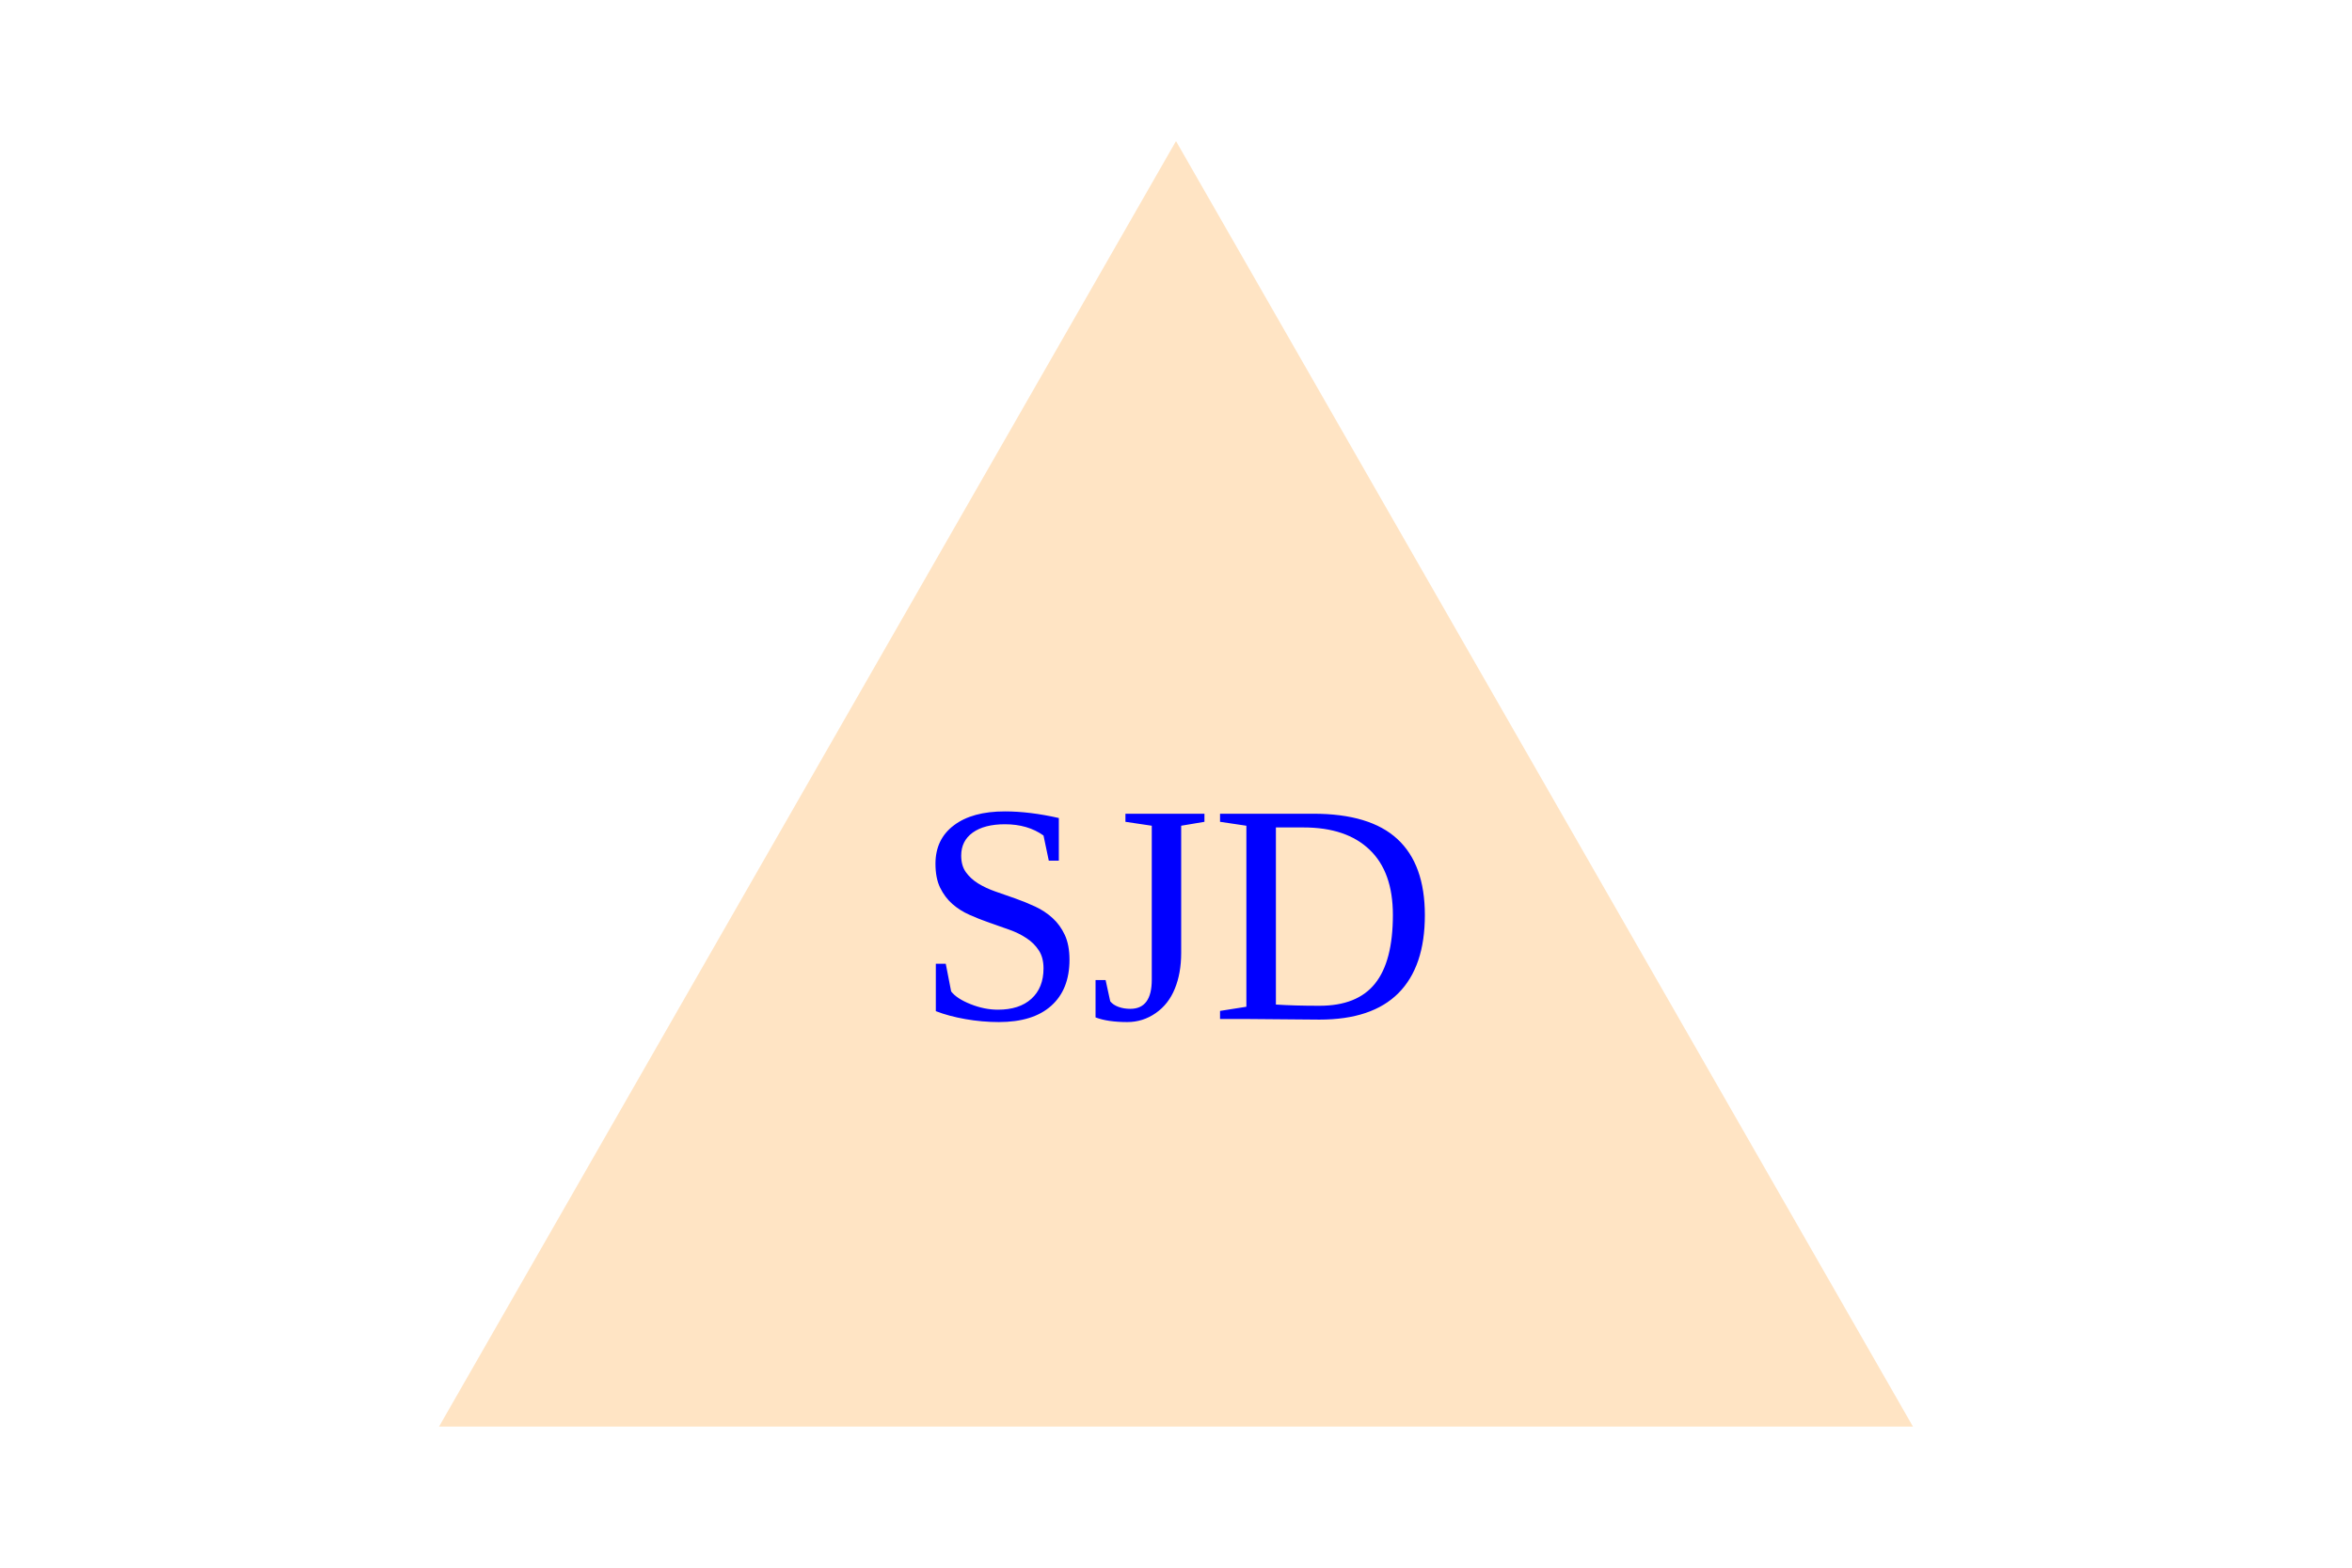
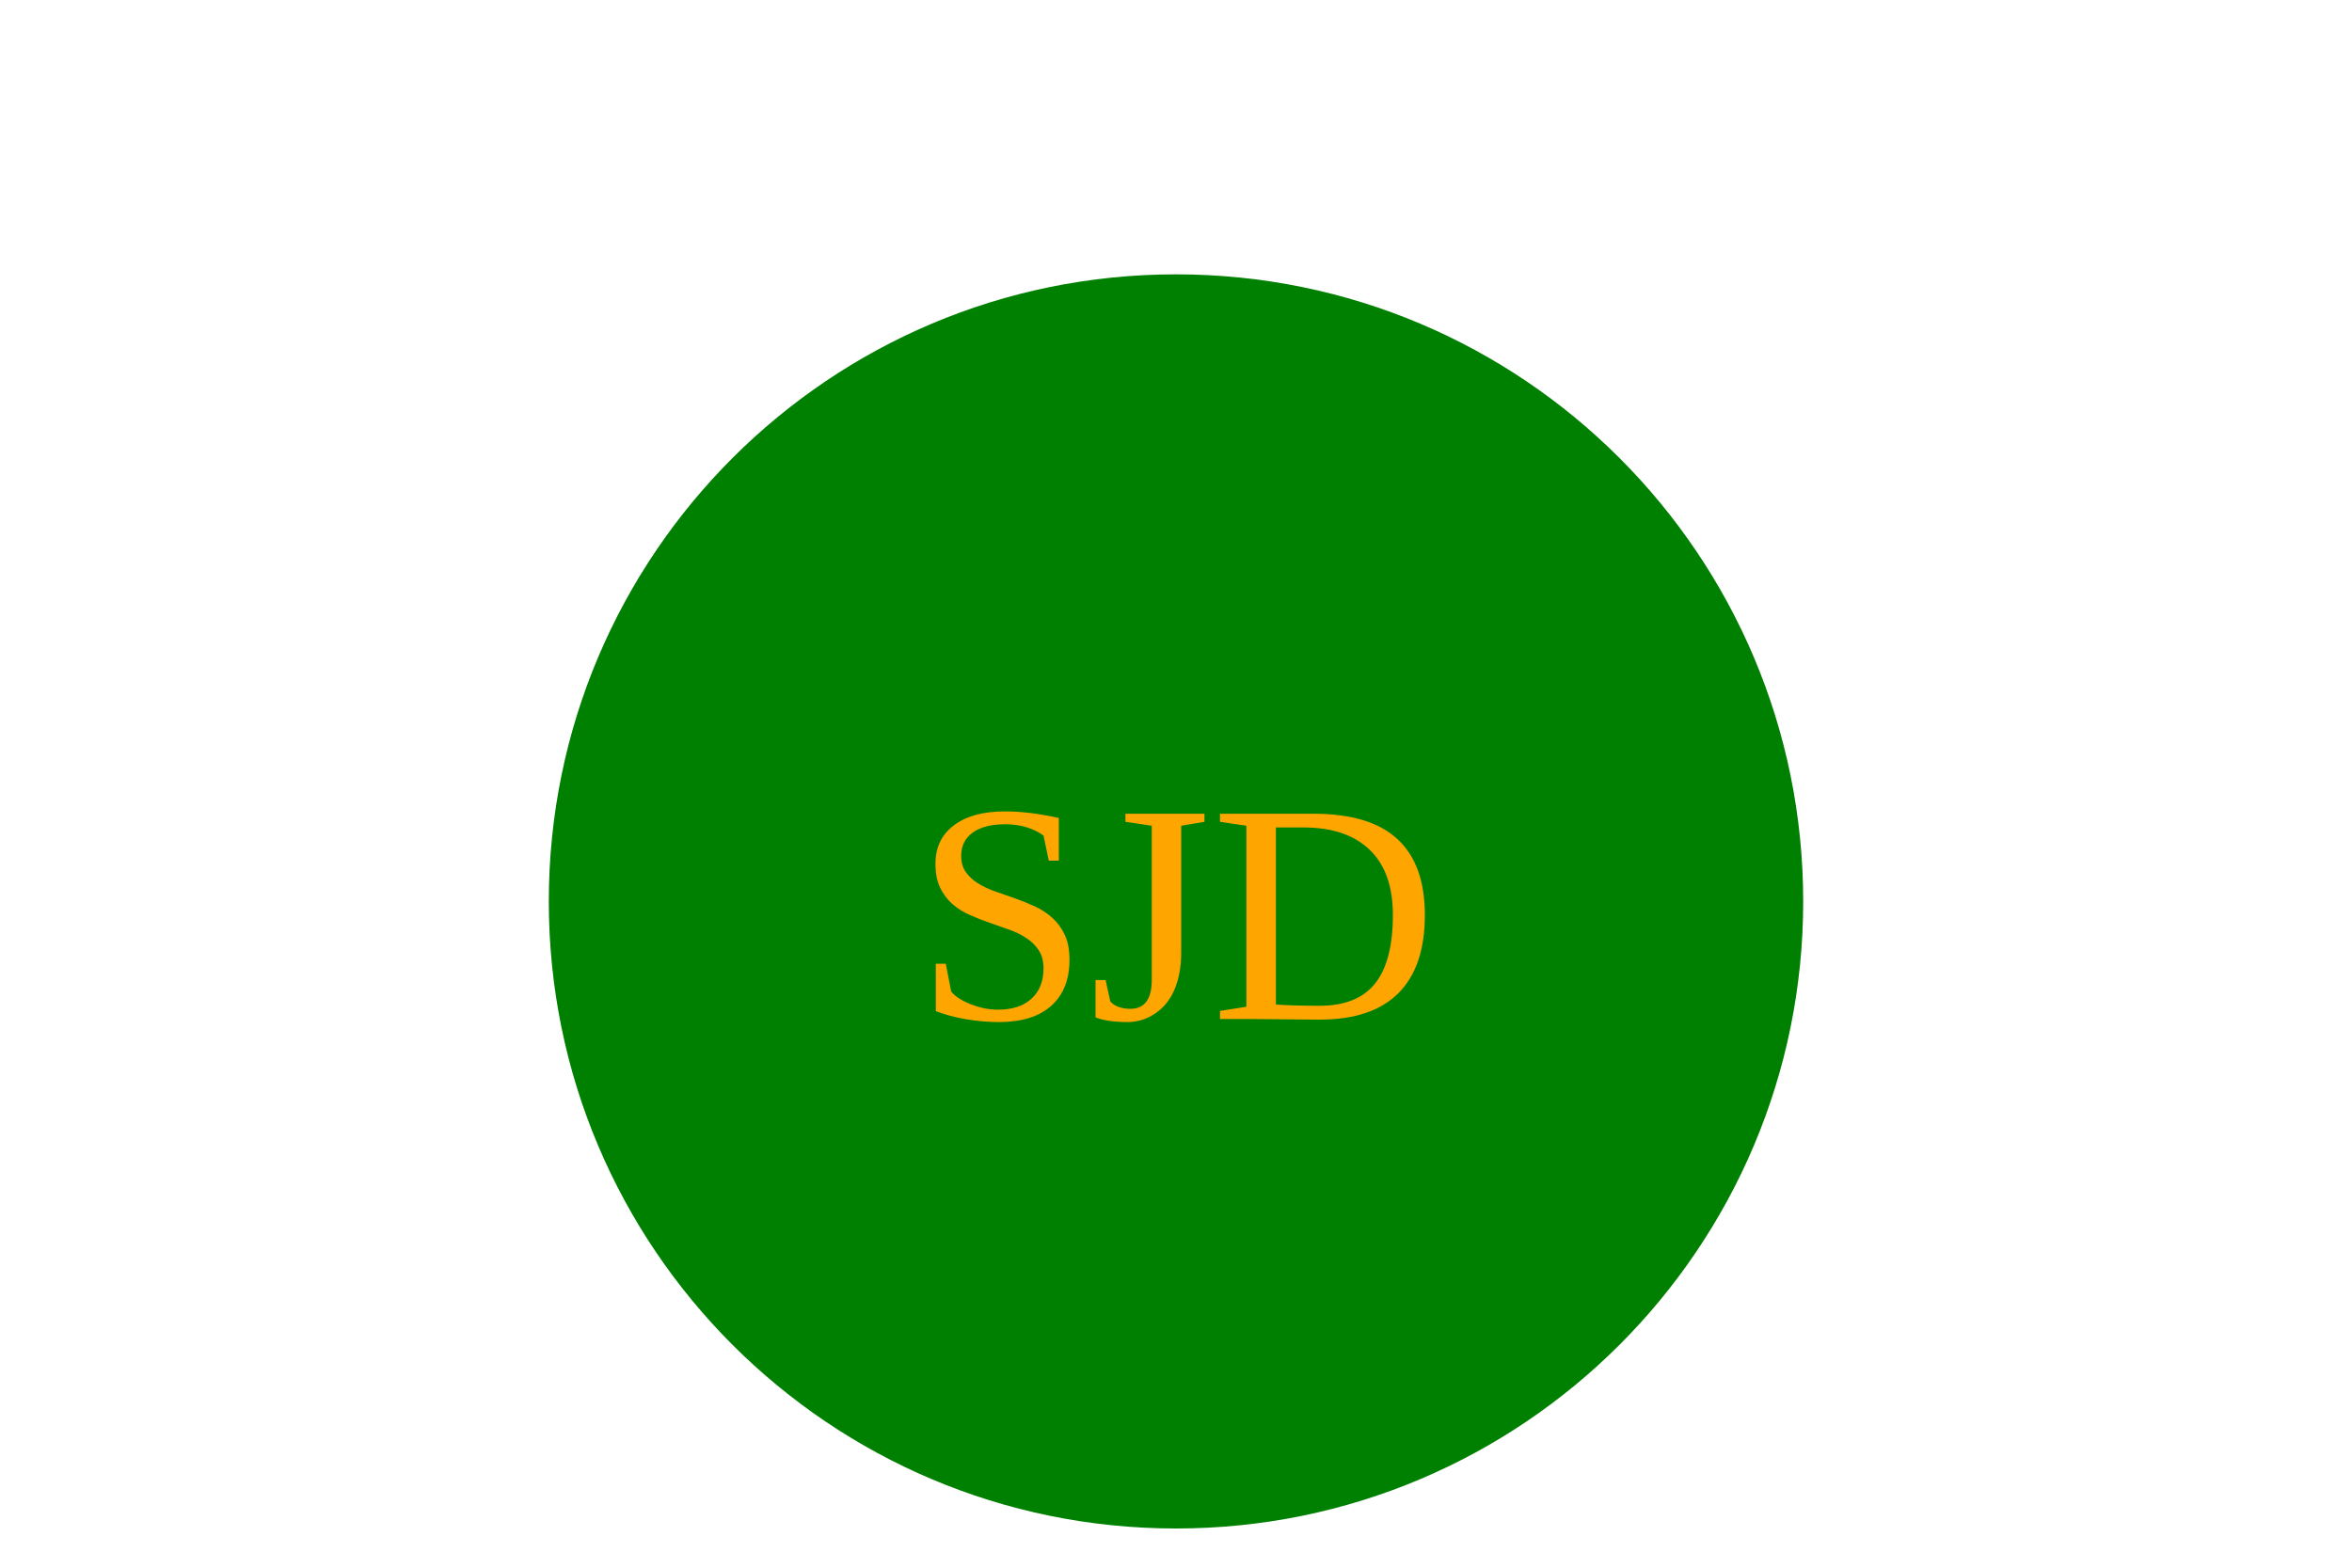
- <svg xmlns="http://www.w3.org/2000/svg" version="1.1" width="300" height="200">Triangle<polygon points="150, 18 244, 182 56, 182" fill="bisque" />
-   <text x="150" y="130" text-anchor="middle" font-size="40" fill="blue">SJD</text>
+ <svg xmlns="http://www.w3.org/2000/svg" version="1.1" width="300" height="200">Circle<circle cx="150" cy="115" r="80" fill="green" />
+   <text x="150" y="130" text-anchor="middle" font-size="40" fill="orange">SJD</text>
</svg>
